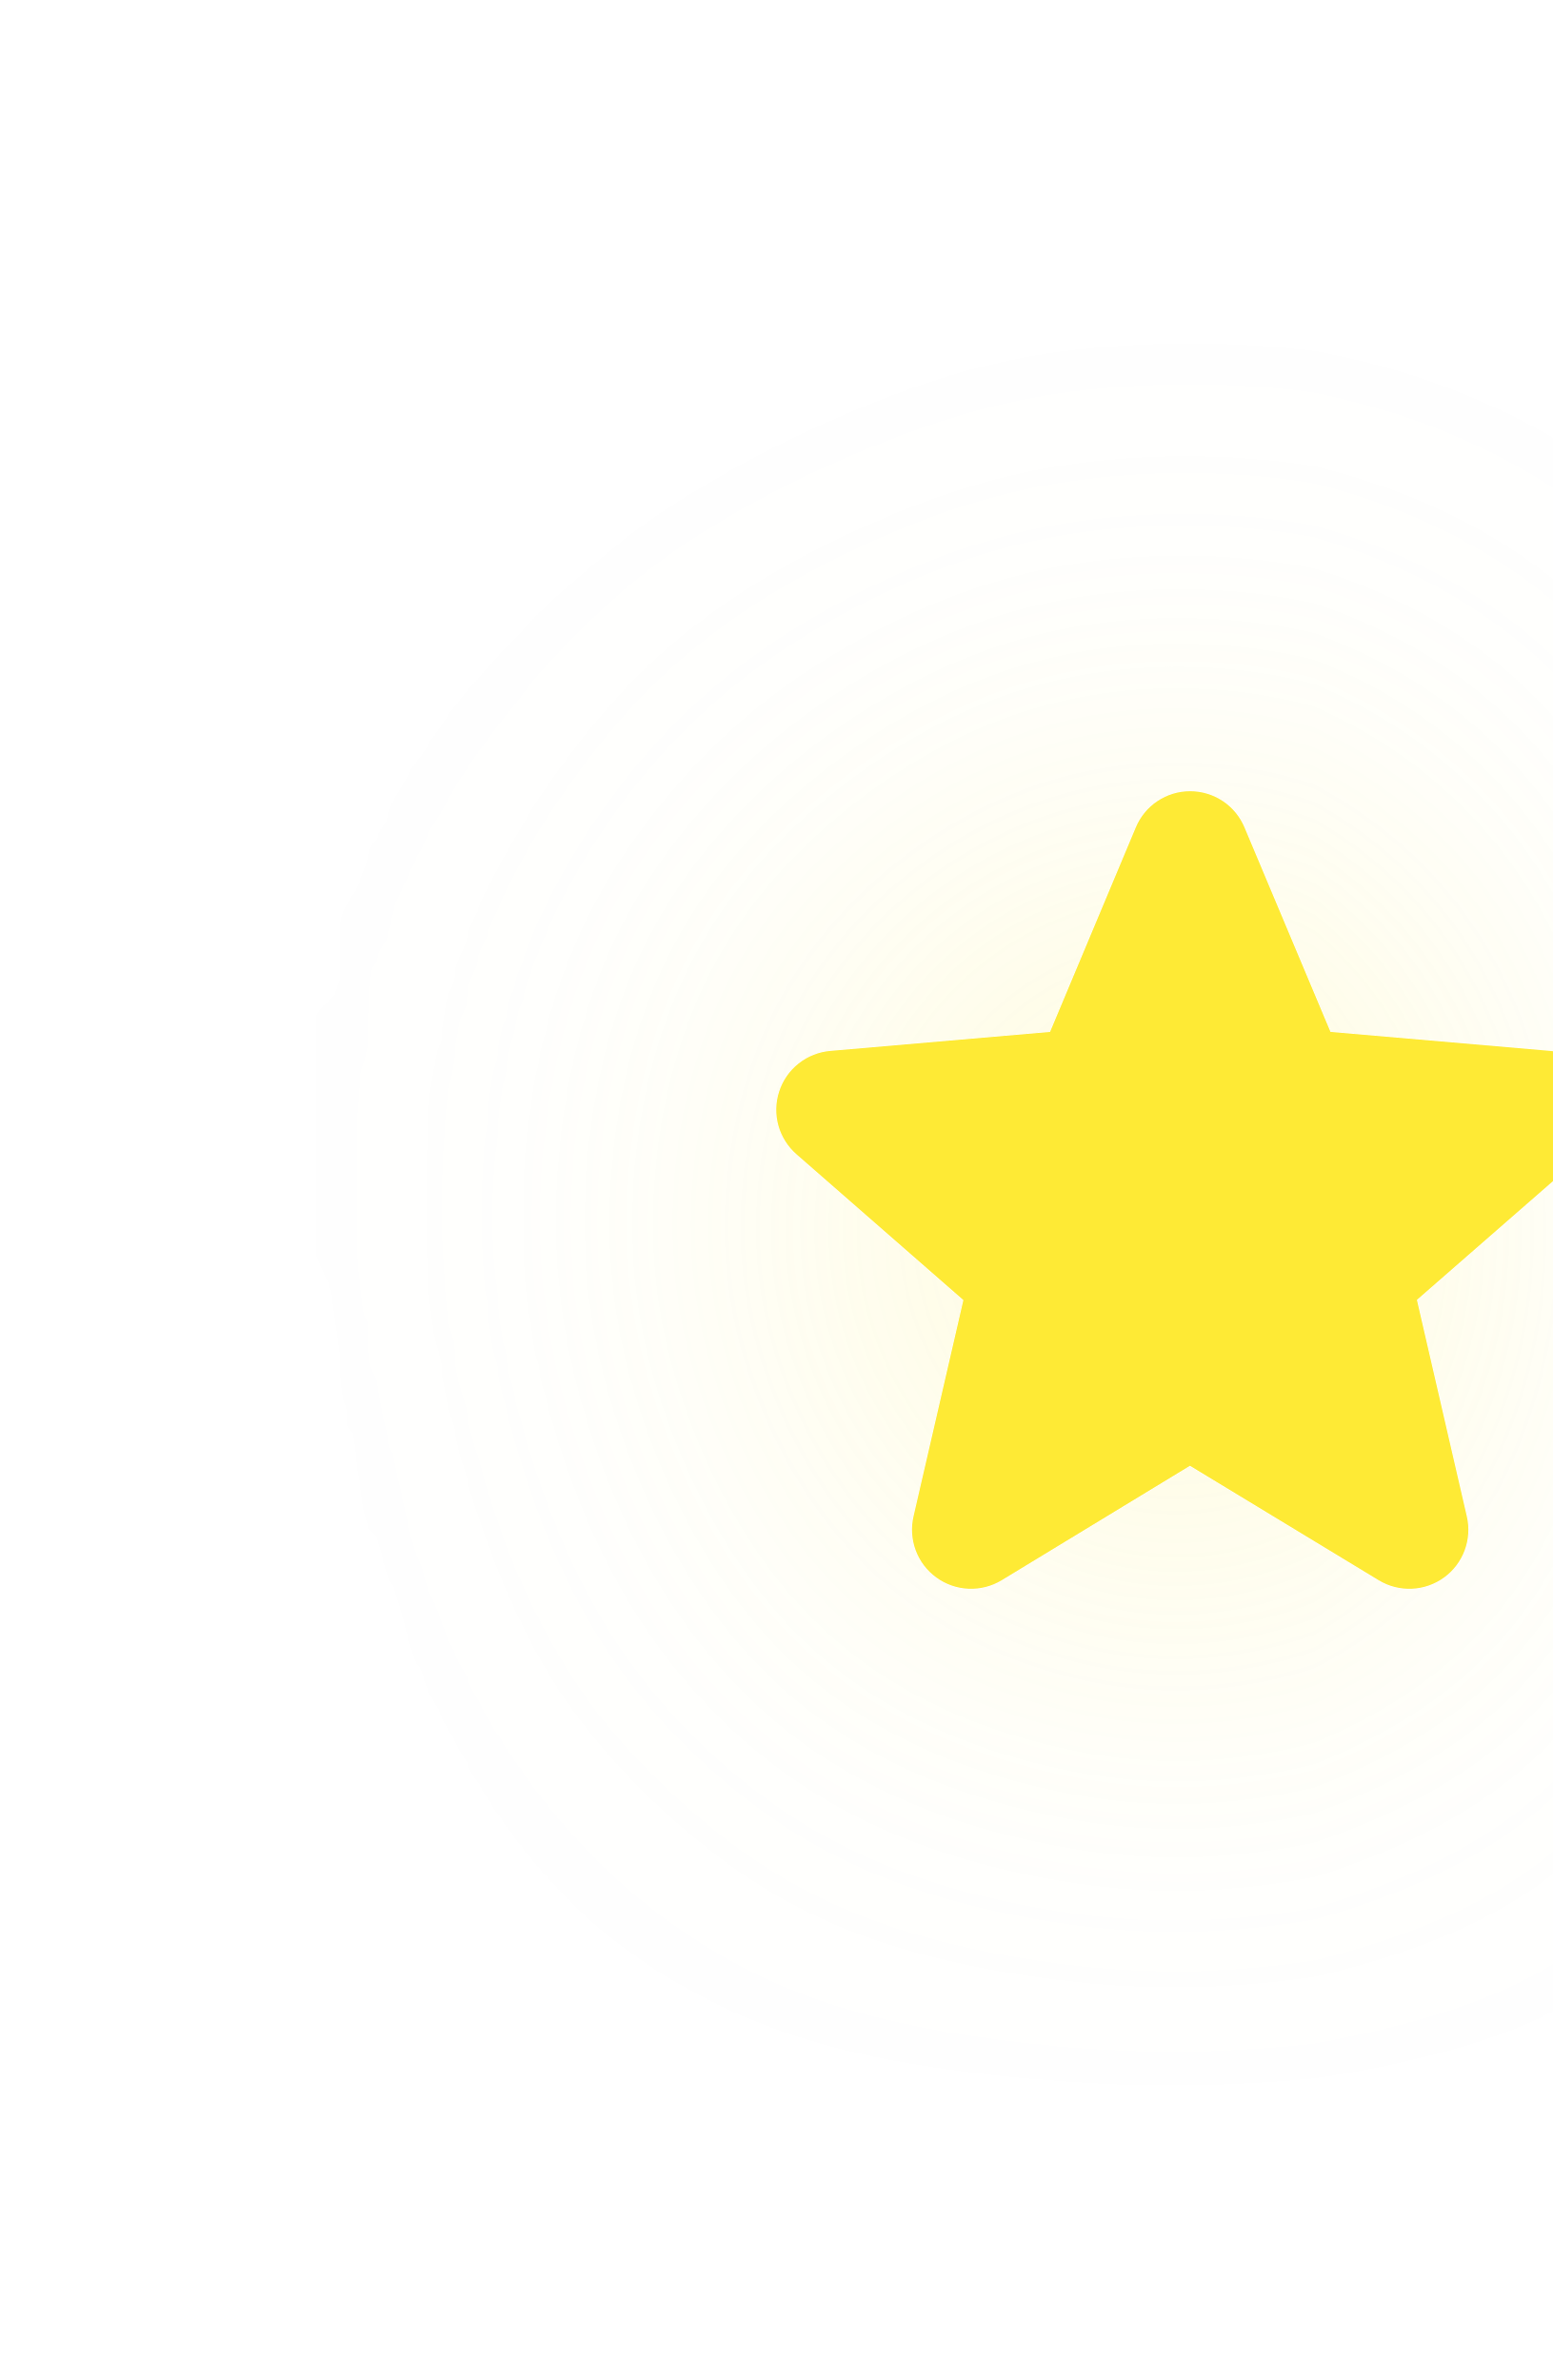
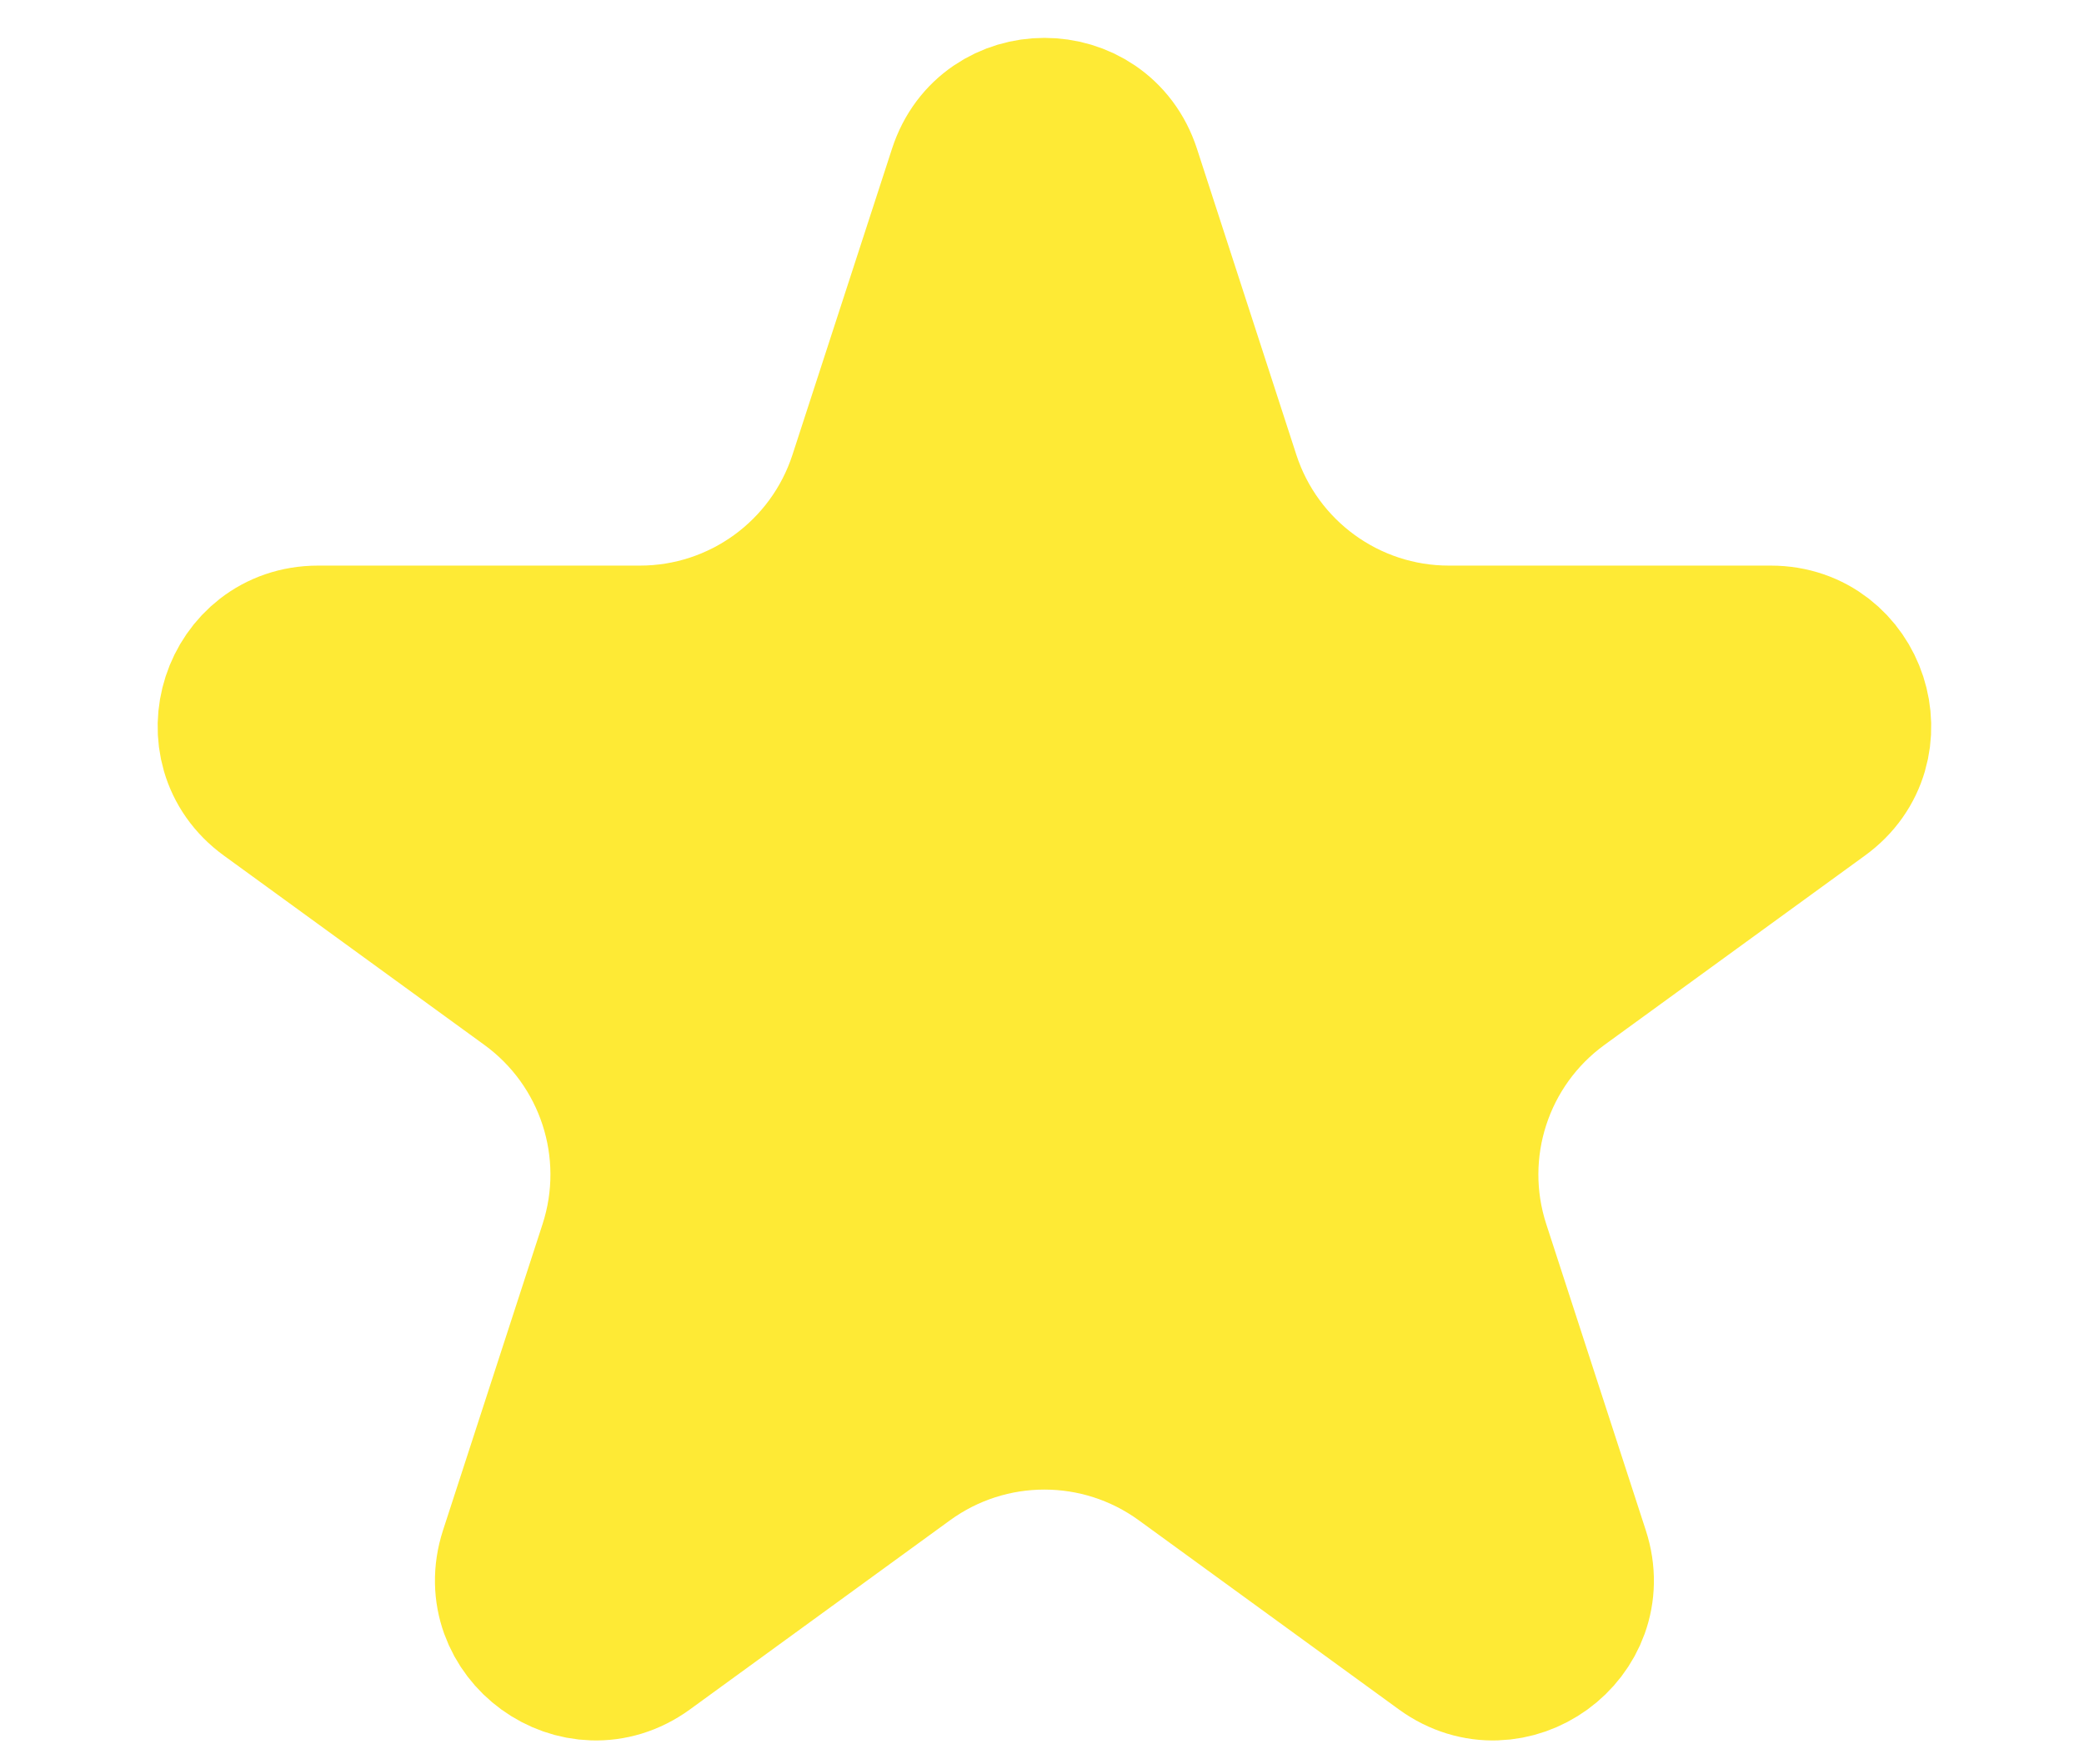
- <svg xmlns="http://www.w3.org/2000/svg" width="30" height="46" viewBox="0 0 30 46" fill="none">
-   <g filter="url(#filter0_d_71_1291)">
-     <path d="M30.6 22.314L27.381 25.124L28.345 29.307C28.396 29.525 28.382 29.754 28.303 29.965C28.225 30.175 28.087 30.358 27.905 30.49C27.723 30.622 27.507 30.698 27.282 30.707C27.058 30.717 26.836 30.66 26.644 30.544L22.995 28.331L19.355 30.544C19.163 30.66 18.94 30.717 18.716 30.707C18.492 30.698 18.275 30.622 18.094 30.49C17.912 30.358 17.773 30.175 17.695 29.965C17.617 29.754 17.602 29.525 17.653 29.307L18.616 25.128L15.396 22.314C15.226 22.167 15.103 21.973 15.042 21.757C14.982 21.54 14.986 21.311 15.056 21.097C15.125 20.883 15.256 20.694 15.433 20.554C15.609 20.415 15.822 20.33 16.047 20.311L20.291 19.944L21.948 15.992C22.034 15.785 22.18 15.607 22.367 15.483C22.554 15.358 22.773 15.292 22.998 15.292C23.223 15.292 23.442 15.358 23.63 15.483C23.817 15.607 23.962 15.785 24.049 15.992L25.711 19.944L29.953 20.311C30.178 20.33 30.391 20.415 30.567 20.554C30.744 20.694 30.875 20.883 30.944 21.097C31.014 21.311 31.018 21.54 30.958 21.757C30.897 21.973 30.774 22.167 30.604 22.314H30.6Z" fill="#FEEA35" />
-   </g>
-   <defs>
-     <filter id="filter0_d_71_1291" x="0.592" y="0.884" width="44.816" height="44.232" filterUnits="userSpaceOnUse" color-interpolation-filters="sRGB">
-       <feFlood flood-opacity="0" result="BackgroundImageFix" />
-       <feColorMatrix in="SourceAlpha" type="matrix" values="0 0 0 0 0 0 0 0 0 0 0 0 0 0 0 0 0 0 127 0" result="hardAlpha" />
-       <feOffset />
-       <feGaussianBlur stdDeviation="7.204" />
-       <feComposite in2="hardAlpha" operator="out" />
-       <feColorMatrix type="matrix" values="0 0 0 0 0.996 0 0 0 0 0.918 0 0 0 0 0.208 0 0 0 0.25 0" />
-       <feBlend mode="normal" in2="BackgroundImageFix" result="effect1_dropShadow_71_1291" />
-       <feBlend mode="normal" in="SourceGraphic" in2="effect1_dropShadow_71_1291" result="shape" />
-     </filter>
-   </defs>
+ <svg xmlns="http://www.w3.org/2000/svg" width="13" height="11" viewBox="0 0 13 11" fill="none">
+   <path d="M6.04 1.082C6.189 0.621 6.841 0.621 6.991 1.082L7.611 2.991C7.812 3.609 8.388 4.028 9.038 4.028H11.046C11.53 4.028 11.732 4.648 11.34 4.932L9.715 6.113C9.189 6.495 8.969 7.172 9.17 7.79L9.791 9.7C9.941 10.16 9.413 10.543 9.021 10.259L7.397 9.078C6.871 8.696 6.159 8.696 5.633 9.078L4.009 10.259C3.617 10.543 3.09 10.16 3.239 9.7L3.86 7.79C4.061 7.172 3.841 6.495 3.315 6.113L1.69 4.932C1.299 4.648 1.5 4.028 1.984 4.028H3.992C4.642 4.028 5.218 3.609 5.419 2.991L6.04 1.082Z" stroke="#FEEA35" fill="#FEEA35" />
</svg>
